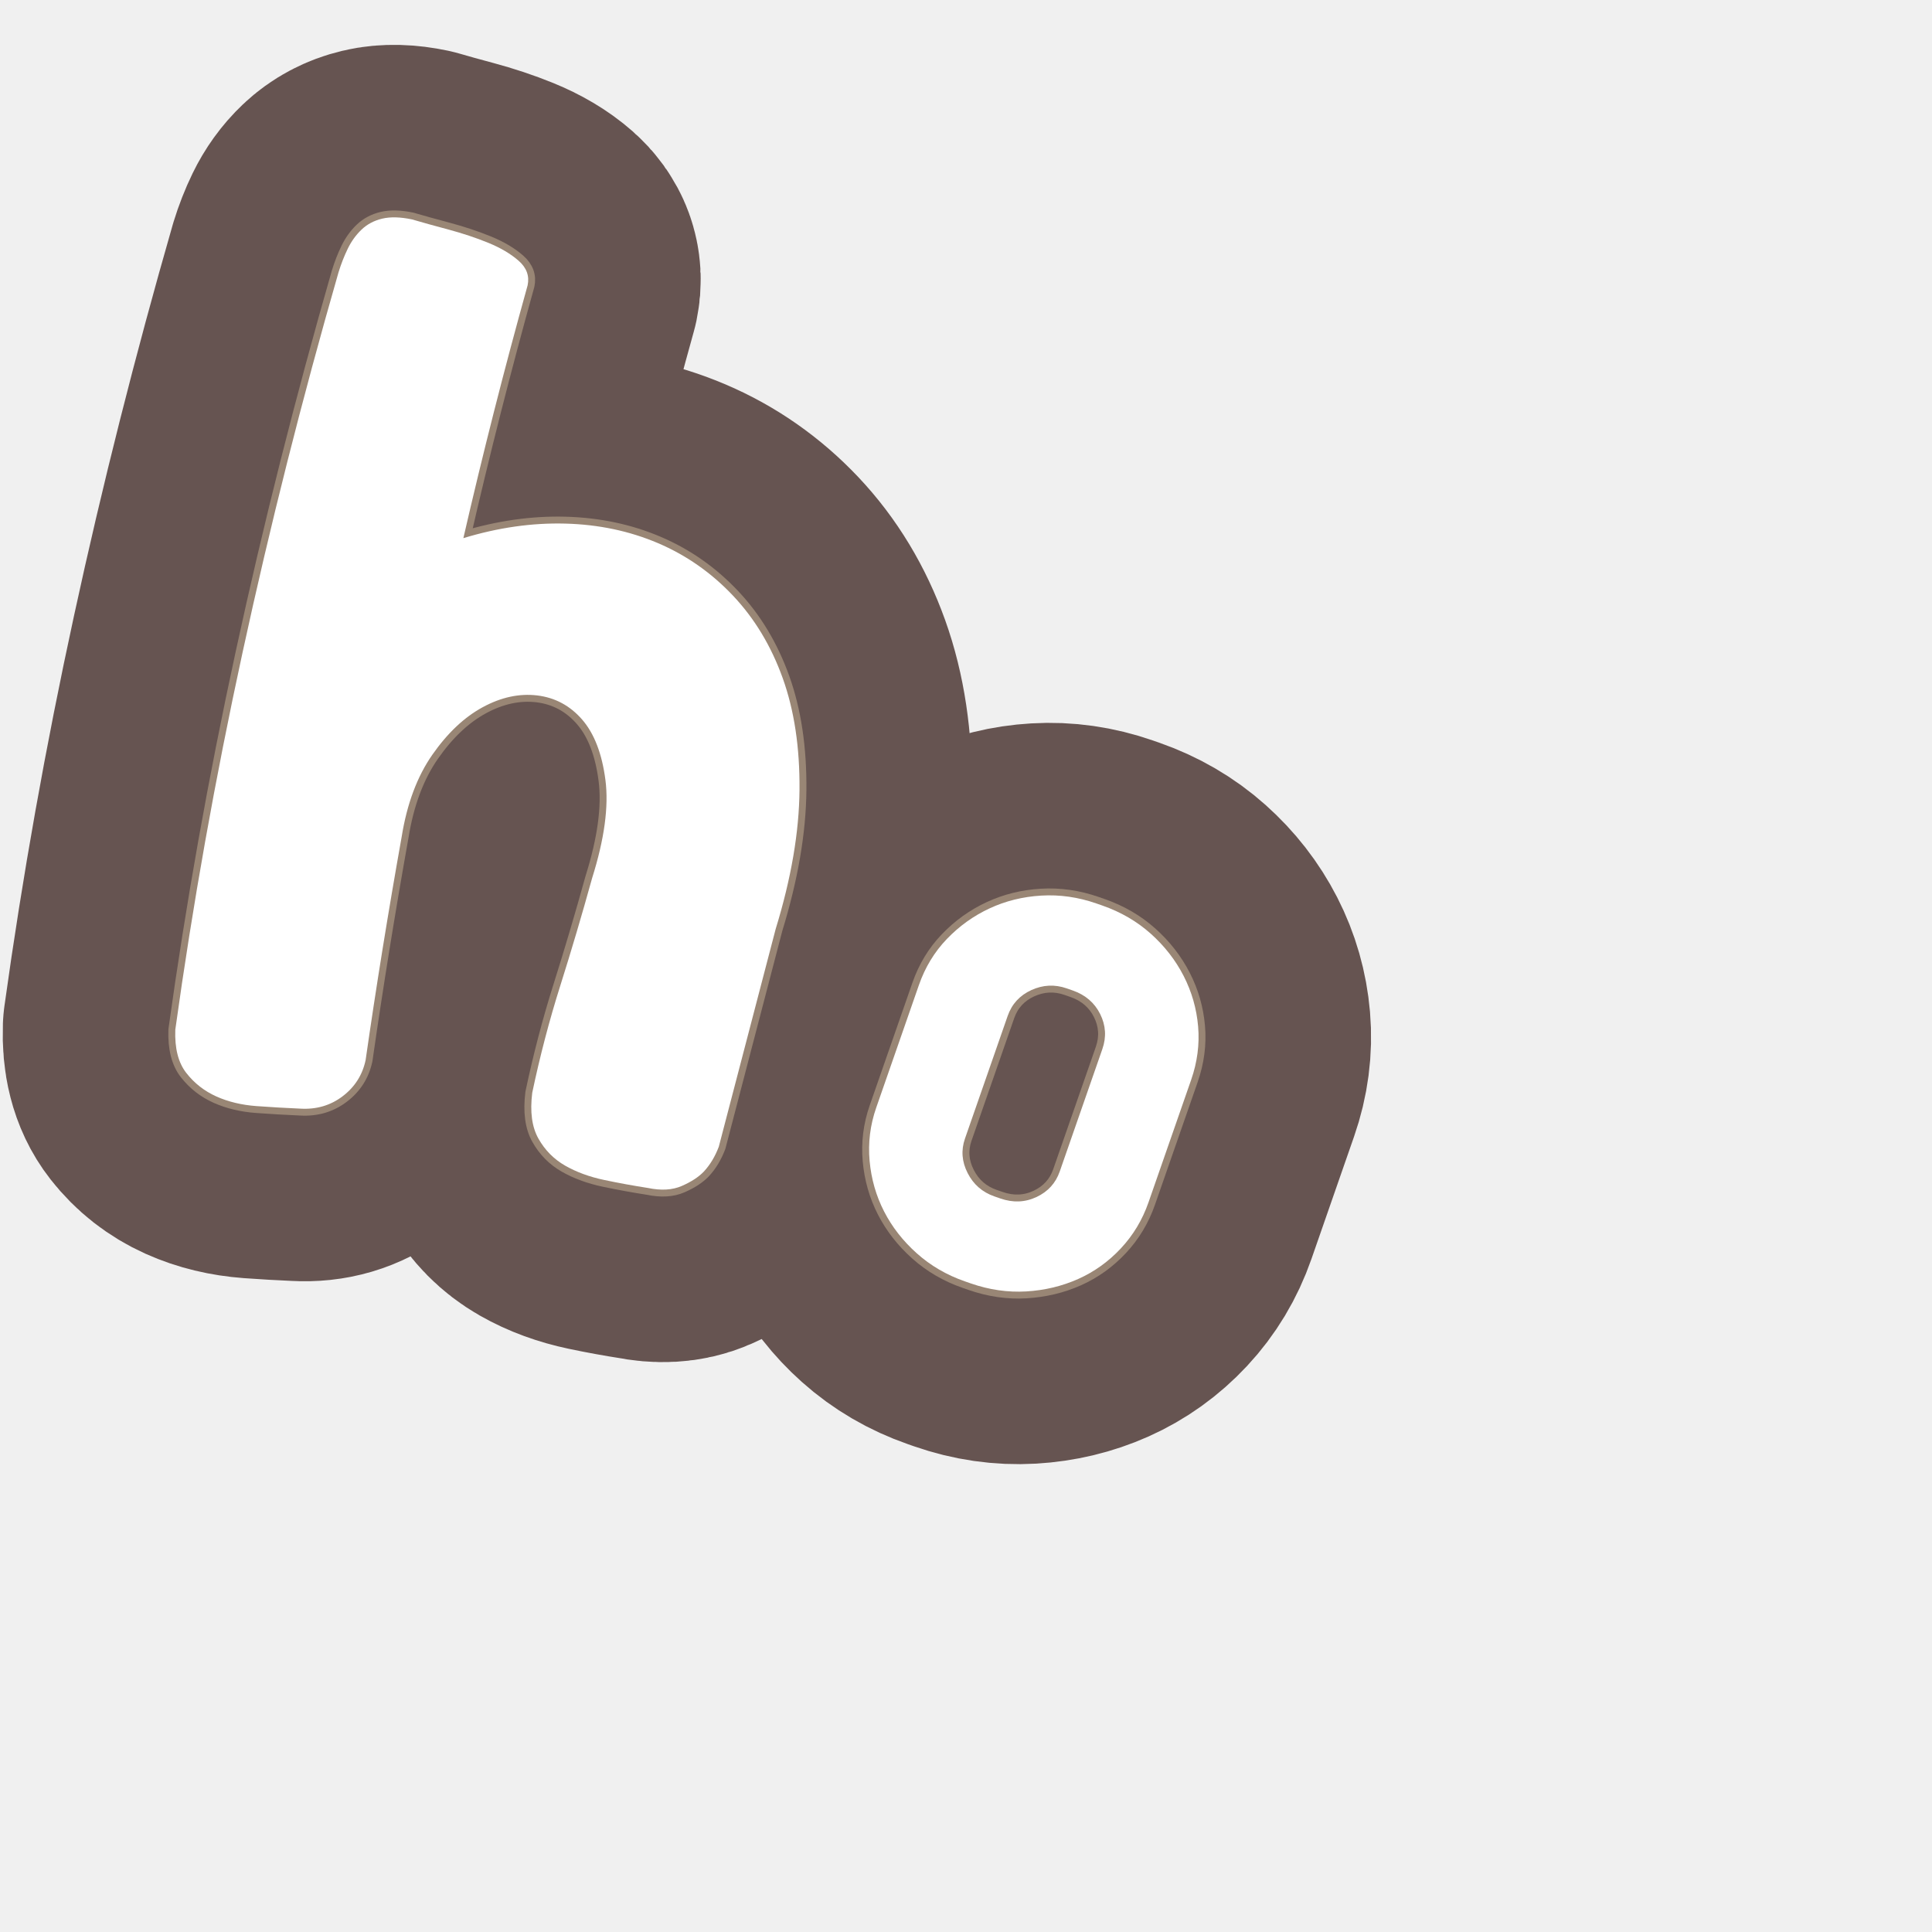
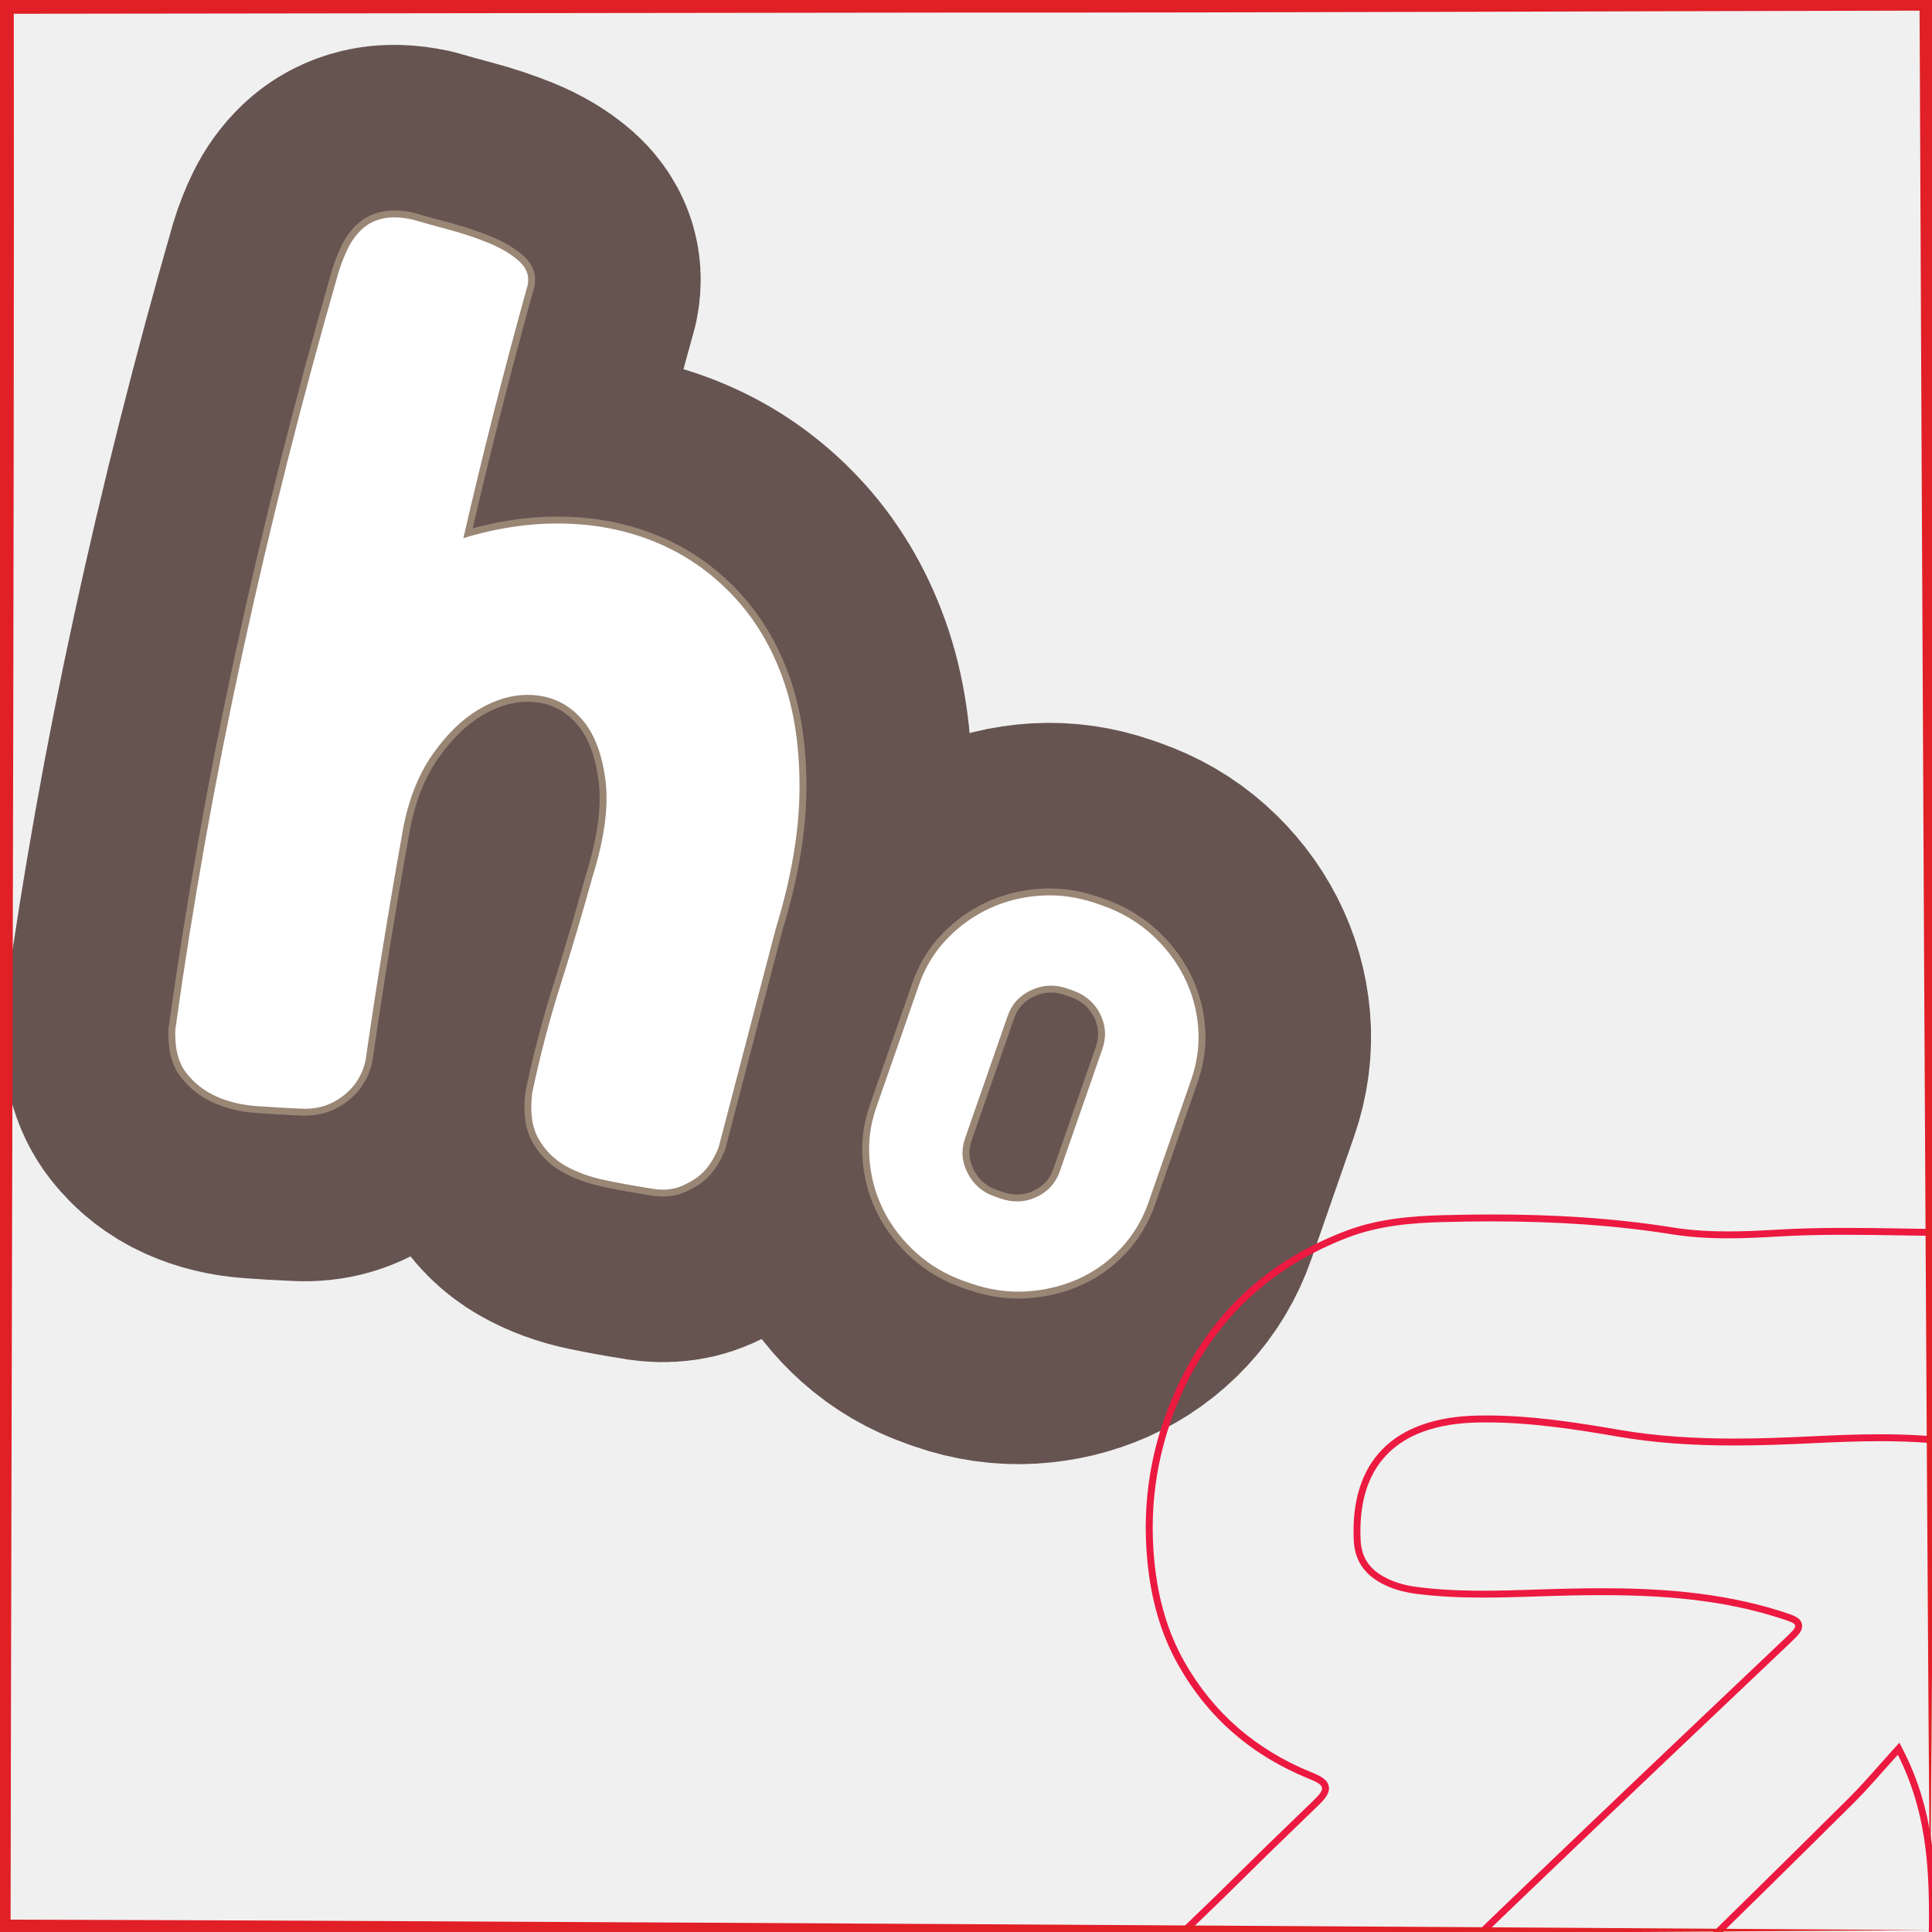
- <svg xmlns="http://www.w3.org/2000/svg" xmlns:xlink="http://www.w3.org/1999/xlink" id="Layer_1" viewBox="0 0 280 280">
+ <svg xmlns="http://www.w3.org/2000/svg" xmlns:xlink="http://www.w3.org/1999/xlink" viewBox="0 0 280 280">
  <defs>
    <style>
      .cls-1 {
        stroke: #665451;
        stroke-width: 50px;
      }

      .cls-1, .cls-2 {
        fill: none;
        stroke-linecap: round;
        stroke-linejoin: round;
      }

      .cls-3 {
        fill: #fff;
      }

+       .cls-4 {
+         fill: #e11f26;
+       }
+ 
+       .cls-5 {
+         fill: #ec1940;
+       }
+ 
      .cls-2 {
        stroke: #998675;
        stroke-width: 2px;
      }
    </style>
  </defs>
-   <g>
-     <path d="M67.153,77.992c5.044-1.533,9.974-2.237,14.787-2.108,4.813.129,9.277,1.069,13.396,2.822,4.116,1.752,7.743,4.287,10.882,7.604,3.136,3.317,5.543,7.308,7.218,11.969,1.674,4.664,2.485,10.059,2.434,16.185-.052,6.129-1.202,12.852-3.453,20.169l-8.242,31.554c-.538,1.423-1.261,2.628-2.177,3.614-.757.787-1.817,1.478-3.182,2.075-1.365.597-3.01.693-4.931.289-2.059-.318-4.164-.7-6.309-1.152-2.149-.453-4.039-1.147-5.672-2.08-1.634-.935-2.923-2.237-3.868-3.914-.948-1.675-1.246-3.893-.899-6.653,1.119-5.312,2.474-10.485,4.067-15.523,1.591-5.035,3.13-10.231,4.612-15.585,1.778-5.646,2.421-10.38,1.929-14.203-.495-3.823-1.62-6.744-3.376-8.769-1.759-2.022-3.933-3.188-6.522-3.499-2.592-.309-5.22.259-7.885,1.704-2.669,1.446-5.1,3.737-7.293,6.875-2.196,3.14-3.683,7.104-4.455,11.899-1.97,11.037-3.712,21.827-5.225,32.367-.453,2.149-1.559,3.895-3.316,5.234-1.761,1.342-3.804,1.943-6.136,1.806-2.106-.089-4.234-.214-6.385-.37-2.152-.16-4.091-.628-5.814-1.402-1.726-.779-3.171-1.907-4.332-3.392-1.165-1.485-1.699-3.573-1.601-6.271,2.518-18.121,5.768-36.353,9.753-54.699,3.98-18.344,8.617-36.7,13.902-55.065.374-1.219.822-2.364,1.344-3.436.519-1.069,1.186-1.992,2-2.767.811-.772,1.807-1.301,2.989-1.583,1.181-.282,2.62-.245,4.316.112,1.443.424,3.2.912,5.269,1.464,2.066.554,3.997,1.197,5.791,1.929,1.793.732,3.262,1.604,4.409,2.611,1.143,1.01,1.575,2.191,1.289,3.548-3.388,12.155-6.493,24.37-9.313,36.642Z" />
-     <a xlink:href="https://www.notion.so/congruence/hypothesis-f8e01f142f324c2b8a2aaf7e4944f125?pvs=4">
-       <path d="M139.817,185.696c-2.631-.916-4.947-2.268-6.949-4.055-2.003-1.788-3.583-3.814-4.742-6.074-1.159-2.262-1.858-4.702-2.096-7.322-.239-2.618.081-5.191.96-7.717l6.181-17.754c.897-2.577,2.248-4.806,4.053-6.686,1.804-1.878,3.867-3.356,6.188-4.436,2.322-1.08,4.822-1.698,7.503-1.856,2.68-.159,5.335.22,7.966,1.136l.868.302c2.683.935,5.025,2.296,7.027,4.084,2.001,1.788,3.591,3.83,4.768,6.127,1.177,2.298,1.875,4.737,2.097,7.321.221,2.584-.117,5.166-1.014,7.742l-6.181,17.755c-.879,2.525-2.213,4.745-3.999,6.659-1.787,1.914-3.851,3.394-6.189,4.438-2.34,1.042-4.85,1.645-7.529,1.803-2.679.156-5.36-.23-8.043-1.164l-.868-.303ZM154.596,143.243c-1.736-.604-3.446-.521-5.13.249s-2.828,2.024-3.432,3.759l-6.181,17.756c-.587,1.684-.459,3.351.383,4.999.841,1.65,2.13,2.776,3.866,3.381l.868.302c1.841.641,3.589.572,5.248-.207,1.656-.779,2.778-2.012,3.365-3.695l6.181-17.755c.604-1.735.497-3.424-.316-5.063-.816-1.641-2.144-2.781-3.984-3.423l-.868-.302Z" />
-     </a>
+   <g id="Layer_1">
+     <g>
+       <g>
+         <path d="M67.153,77.992c5.044-1.533,9.974-2.237,14.787-2.108,4.813.129,9.277,1.069,13.396,2.822,4.116,1.752,7.743,4.287,10.882,7.604,3.136,3.317,5.543,7.308,7.218,11.969,1.674,4.664,2.485,10.059,2.434,16.185-.052,6.129-1.202,12.852-3.453,20.169l-8.242,31.554c-.538,1.423-1.261,2.628-2.177,3.614-.757.787-1.817,1.478-3.182,2.075-1.365.597-3.01.693-4.931.289-2.059-.318-4.164-.7-6.309-1.152-2.149-.453-4.039-1.147-5.672-2.08-1.634-.935-2.923-2.237-3.868-3.914-.948-1.675-1.246-3.893-.899-6.653,1.119-5.312,2.474-10.485,4.067-15.523,1.591-5.035,3.13-10.231,4.612-15.585,1.778-5.646,2.421-10.38,1.929-14.203-.495-3.823-1.62-6.744-3.376-8.769-1.759-2.022-3.933-3.188-6.522-3.499-2.592-.309-5.22.259-7.885,1.704-2.669,1.446-5.1,3.737-7.293,6.875-2.196,3.14-3.683,7.104-4.455,11.899-1.97,11.037-3.712,21.827-5.225,32.367-.453,2.149-1.559,3.895-3.316,5.234-1.761,1.342-3.804,1.943-6.136,1.806-2.106-.089-4.234-.214-6.385-.37-2.152-.16-4.091-.628-5.814-1.402-1.726-.779-3.171-1.907-4.332-3.392-1.165-1.485-1.699-3.573-1.601-6.271,2.518-18.121,5.768-36.353,9.753-54.699,3.98-18.344,8.617-36.7,13.902-55.065.374-1.219.822-2.364,1.344-3.436.519-1.069,1.186-1.992,2-2.767.811-.772,1.807-1.301,2.989-1.583,1.181-.282,2.62-.245,4.316.112,1.443.424,3.2.912,5.269,1.464,2.066.554,3.997,1.197,5.791,1.929,1.793.732,3.262,1.604,4.409,2.611,1.143,1.01,1.575,2.191,1.289,3.548-3.388,12.155-6.493,24.37-9.313,36.642Z" />
+         <a xlink:href="https://www.notion.so/congruence/hypothesis-f8e01f142f324c2b8a2aaf7e4944f125?pvs=4">
+           <path d="M139.817,185.696c-2.631-.916-4.947-2.268-6.949-4.055-2.003-1.788-3.583-3.814-4.742-6.074-1.159-2.262-1.858-4.702-2.096-7.322-.239-2.618.081-5.191.96-7.717l6.181-17.754c.897-2.577,2.248-4.806,4.053-6.686,1.804-1.878,3.867-3.356,6.188-4.436,2.322-1.08,4.822-1.698,7.503-1.856,2.68-.159,5.335.22,7.966,1.136l.868.302c2.683.935,5.025,2.296,7.027,4.084,2.001,1.788,3.591,3.83,4.768,6.127,1.177,2.298,1.875,4.737,2.097,7.321.221,2.584-.117,5.166-1.014,7.742l-6.181,17.755c-.879,2.525-2.213,4.745-3.999,6.659-1.787,1.914-3.851,3.394-6.189,4.438-2.34,1.042-4.85,1.645-7.529,1.803-2.679.156-5.36-.23-8.043-1.164l-.868-.303ZM154.596,143.243c-1.736-.604-3.446-.521-5.13.249s-2.828,2.024-3.432,3.759l-6.181,17.756c-.587,1.684-.459,3.351.383,4.999.841,1.65,2.13,2.776,3.866,3.381l.868.302c1.841.641,3.589.572,5.248-.207,1.656-.779,2.778-2.012,3.365-3.695l6.181-17.755c.604-1.735.497-3.424-.316-5.063-.816-1.641-2.144-2.781-3.984-3.423l-.868-.302Z" />
+         </a>
+       </g>
+       <g>
+         <path class="cls-1" d="M67.153,77.992c5.044-1.533,9.974-2.237,14.787-2.108,4.813.129,9.277,1.069,13.396,2.822,4.116,1.752,7.743,4.287,10.882,7.604,3.136,3.317,5.543,7.308,7.218,11.969,1.674,4.664,2.485,10.059,2.434,16.185-.052,6.129-1.202,12.852-3.453,20.169l-8.242,31.554c-.538,1.423-1.261,2.628-2.177,3.614-.757.787-1.817,1.478-3.182,2.075-1.365.597-3.01.693-4.931.289-2.059-.318-4.164-.7-6.309-1.152-2.149-.453-4.039-1.147-5.672-2.08-1.634-.935-2.923-2.237-3.868-3.914-.948-1.675-1.246-3.893-.899-6.653,1.119-5.312,2.474-10.485,4.067-15.523,1.591-5.035,3.13-10.231,4.612-15.585,1.778-5.646,2.421-10.38,1.929-14.203-.495-3.823-1.62-6.744-3.376-8.769-1.759-2.022-3.933-3.188-6.522-3.499-2.592-.309-5.22.259-7.885,1.704-2.669,1.446-5.1,3.737-7.293,6.875-2.196,3.14-3.683,7.104-4.455,11.899-1.97,11.037-3.712,21.827-5.225,32.367-.453,2.149-1.559,3.895-3.316,5.234-1.761,1.342-3.804,1.943-6.136,1.806-2.106-.089-4.234-.214-6.385-.37-2.152-.16-4.091-.628-5.814-1.402-1.726-.779-3.171-1.907-4.332-3.392-1.165-1.485-1.699-3.573-1.601-6.271,2.518-18.121,5.768-36.353,9.753-54.699,3.98-18.344,8.617-36.7,13.902-55.065.374-1.219.822-2.364,1.344-3.436.519-1.069,1.186-1.992,2-2.767.811-.772,1.807-1.301,2.989-1.583,1.181-.282,2.62-.245,4.316.112,1.443.424,3.2.912,5.269,1.464,2.066.554,3.997,1.197,5.791,1.929,1.793.732,3.262,1.604,4.409,2.611,1.143,1.01,1.575,2.191,1.289,3.548-3.388,12.155-6.493,24.37-9.313,36.642Z" />
+         <a xlink:href="https://www.notion.so/congruence/hypothesis-f8e01f142f324c2b8a2aaf7e4944f125?pvs=4">
+           <path class="cls-1" d="M139.817,185.696c-2.631-.916-4.947-2.268-6.949-4.055-2.003-1.788-3.583-3.814-4.742-6.074-1.159-2.262-1.858-4.702-2.096-7.322-.239-2.618.081-5.191.96-7.717l6.181-17.754c.897-2.577,2.248-4.806,4.053-6.686,1.804-1.878,3.867-3.356,6.188-4.436,2.322-1.08,4.822-1.698,7.503-1.856,2.68-.159,5.335.22,7.966,1.136l.868.302c2.683.935,5.025,2.296,7.027,4.084,2.001,1.788,3.591,3.83,4.768,6.127,1.177,2.298,1.875,4.737,2.097,7.321.221,2.584-.117,5.166-1.014,7.742l-6.181,17.755c-.879,2.525-2.213,4.745-3.999,6.659-1.787,1.914-3.851,3.394-6.189,4.438-2.34,1.042-4.85,1.645-7.529,1.803-2.679.156-5.36-.23-8.043-1.164l-.868-.303ZM154.596,143.243c-1.736-.604-3.446-.521-5.13.249s-2.828,2.024-3.432,3.759l-6.181,17.756c-.587,1.684-.459,3.351.383,4.999.841,1.65,2.13,2.776,3.866,3.381l.868.302c1.841.641,3.589.572,5.248-.207,1.656-.779,2.778-2.012,3.365-3.695l6.181-17.755c.604-1.735.497-3.424-.316-5.063-.816-1.641-2.144-2.781-3.984-3.423l-.868-.302Z" />
+         </a>
+       </g>
+       <g>
+         <path class="cls-2" d="M67.153,77.992c5.044-1.533,9.974-2.237,14.787-2.108,4.813.129,9.277,1.069,13.396,2.822,4.116,1.752,7.743,4.287,10.882,7.604,3.136,3.317,5.543,7.308,7.218,11.969,1.674,4.664,2.485,10.059,2.434,16.185-.052,6.129-1.202,12.852-3.453,20.169l-8.242,31.554c-.538,1.423-1.261,2.628-2.177,3.614-.757.787-1.817,1.478-3.182,2.075-1.365.597-3.01.693-4.931.289-2.059-.318-4.164-.7-6.309-1.152-2.149-.453-4.039-1.147-5.672-2.08-1.634-.935-2.923-2.237-3.868-3.914-.948-1.675-1.246-3.893-.899-6.653,1.119-5.312,2.474-10.485,4.067-15.523,1.591-5.035,3.13-10.231,4.612-15.585,1.778-5.646,2.421-10.38,1.929-14.203-.495-3.823-1.62-6.744-3.376-8.769-1.759-2.022-3.933-3.188-6.522-3.499-2.592-.309-5.22.259-7.885,1.704-2.669,1.446-5.1,3.737-7.293,6.875-2.196,3.14-3.683,7.104-4.455,11.899-1.97,11.037-3.712,21.827-5.225,32.367-.453,2.149-1.559,3.895-3.316,5.234-1.761,1.342-3.804,1.943-6.136,1.806-2.106-.089-4.234-.214-6.385-.37-2.152-.16-4.091-.628-5.814-1.402-1.726-.779-3.171-1.907-4.332-3.392-1.165-1.485-1.699-3.573-1.601-6.271,2.518-18.121,5.768-36.353,9.753-54.699,3.98-18.344,8.617-36.7,13.902-55.065.374-1.219.822-2.364,1.344-3.436.519-1.069,1.186-1.992,2-2.767.811-.772,1.807-1.301,2.989-1.583,1.181-.282,2.62-.245,4.316.112,1.443.424,3.2.912,5.269,1.464,2.066.554,3.997,1.197,5.791,1.929,1.793.732,3.262,1.604,4.409,2.611,1.143,1.01,1.575,2.191,1.289,3.548-3.388,12.155-6.493,24.37-9.313,36.642Z" />
+         <a xlink:href="https://www.notion.so/congruence/hypothesis-f8e01f142f324c2b8a2aaf7e4944f125?pvs=4">
+           <path class="cls-2" d="M139.817,185.696c-2.631-.916-4.947-2.268-6.949-4.055-2.003-1.788-3.583-3.814-4.742-6.074-1.159-2.262-1.858-4.702-2.096-7.322-.239-2.618.081-5.191.96-7.717l6.181-17.754c.897-2.577,2.248-4.806,4.053-6.686,1.804-1.878,3.867-3.356,6.188-4.436,2.322-1.08,4.822-1.698,7.503-1.856,2.68-.159,5.335.22,7.966,1.136l.868.302c2.683.935,5.025,2.296,7.027,4.084,2.001,1.788,3.591,3.83,4.768,6.127,1.177,2.298,1.875,4.737,2.097,7.321.221,2.584-.117,5.166-1.014,7.742l-6.181,17.755c-.879,2.525-2.213,4.745-3.999,6.659-1.787,1.914-3.851,3.394-6.189,4.438-2.34,1.042-4.85,1.645-7.529,1.803-2.679.156-5.36-.23-8.043-1.164l-.868-.303ZM154.596,143.243c-1.736-.604-3.446-.521-5.13.249s-2.828,2.024-3.432,3.759l-6.181,17.756c-.587,1.684-.459,3.351.383,4.999.841,1.65,2.13,2.776,3.866,3.381l.868.302c1.841.641,3.589.572,5.248-.207,1.656-.779,2.778-2.012,3.365-3.695l6.181-17.755c.604-1.735.497-3.424-.316-5.063-.816-1.641-2.144-2.781-3.984-3.423l-.868-.302Z" />
+         </a>
+       </g>
+       <g>
+         <path class="cls-3" d="M67.153,77.992c5.044-1.533,9.974-2.237,14.787-2.108,4.813.129,9.277,1.069,13.396,2.822,4.116,1.752,7.743,4.287,10.882,7.604,3.136,3.317,5.543,7.308,7.218,11.969,1.674,4.664,2.485,10.059,2.434,16.185-.052,6.129-1.202,12.852-3.453,20.169l-8.242,31.554c-.538,1.423-1.261,2.628-2.177,3.614-.757.787-1.817,1.478-3.182,2.075-1.365.597-3.01.693-4.931.289-2.059-.318-4.164-.7-6.309-1.152-2.149-.453-4.039-1.147-5.672-2.08-1.634-.935-2.923-2.237-3.868-3.914-.948-1.675-1.246-3.893-.899-6.653,1.119-5.312,2.474-10.485,4.067-15.523,1.591-5.035,3.13-10.231,4.612-15.585,1.778-5.646,2.421-10.38,1.929-14.203-.495-3.823-1.62-6.744-3.376-8.769-1.759-2.022-3.933-3.188-6.522-3.499-2.592-.309-5.22.259-7.885,1.704-2.669,1.446-5.1,3.737-7.293,6.875-2.196,3.14-3.683,7.104-4.455,11.899-1.97,11.037-3.712,21.827-5.225,32.367-.453,2.149-1.559,3.895-3.316,5.234-1.761,1.342-3.804,1.943-6.136,1.806-2.106-.089-4.234-.214-6.385-.37-2.152-.16-4.091-.628-5.814-1.402-1.726-.779-3.171-1.907-4.332-3.392-1.165-1.485-1.699-3.573-1.601-6.271,2.518-18.121,5.768-36.353,9.753-54.699,3.98-18.344,8.617-36.7,13.902-55.065.374-1.219.822-2.364,1.344-3.436.519-1.069,1.186-1.992,2-2.767.811-.772,1.807-1.301,2.989-1.583,1.181-.282,2.62-.245,4.316.112,1.443.424,3.2.912,5.269,1.464,2.066.554,3.997,1.197,5.791,1.929,1.793.732,3.262,1.604,4.409,2.611,1.143,1.01,1.575,2.191,1.289,3.548-3.388,12.155-6.493,24.37-9.313,36.642Z" />
+         <a xlink:href="https://www.notion.so/congruence/hypothesis-f8e01f142f324c2b8a2aaf7e4944f125?pvs=4">
+           <path class="cls-3" d="M139.817,185.696c-2.631-.916-4.947-2.268-6.949-4.055-2.003-1.788-3.583-3.814-4.742-6.074-1.159-2.262-1.858-4.702-2.096-7.322-.239-2.618.081-5.191.96-7.717l6.181-17.754c.897-2.577,2.248-4.806,4.053-6.686,1.804-1.878,3.867-3.356,6.188-4.436,2.322-1.08,4.822-1.698,7.503-1.856,2.68-.159,5.335.22,7.966,1.136l.868.302c2.683.935,5.025,2.296,7.027,4.084,2.001,1.788,3.591,3.83,4.768,6.127,1.177,2.298,1.875,4.737,2.097,7.321.221,2.584-.117,5.166-1.014,7.742l-6.181,17.755c-.879,2.525-2.213,4.745-3.999,6.659-1.787,1.914-3.851,3.394-6.189,4.438-2.34,1.042-4.85,1.645-7.529,1.803-2.679.156-5.36-.23-8.043-1.164l-.868-.303ZM154.596,143.243c-1.736-.604-3.446-.521-5.13.249s-2.828,2.024-3.432,3.759l-6.181,17.756c-.587,1.684-.459,3.351.383,4.999.841,1.65,2.13,2.776,3.866,3.381l.868.302c1.841.641,3.589.572,5.248-.207,1.656-.779,2.778-2.012,3.365-3.695l6.181-17.755c.604-1.735.497-3.424-.316-5.063-.816-1.641-2.144-2.781-3.984-3.423l-.868-.302Z" />
+         </a>
+       </g>
+     </g>
  </g>
-   <g>
-     <path class="cls-1" d="M67.153,77.992c5.044-1.533,9.974-2.237,14.787-2.108,4.813.129,9.277,1.069,13.396,2.822,4.116,1.752,7.743,4.287,10.882,7.604,3.136,3.317,5.543,7.308,7.218,11.969,1.674,4.664,2.485,10.059,2.434,16.185-.052,6.129-1.202,12.852-3.453,20.169l-8.242,31.554c-.538,1.423-1.261,2.628-2.177,3.614-.757.787-1.817,1.478-3.182,2.075-1.365.597-3.01.693-4.931.289-2.059-.318-4.164-.7-6.309-1.152-2.149-.453-4.039-1.147-5.672-2.08-1.634-.935-2.923-2.237-3.868-3.914-.948-1.675-1.246-3.893-.899-6.653,1.119-5.312,2.474-10.485,4.067-15.523,1.591-5.035,3.13-10.231,4.612-15.585,1.778-5.646,2.421-10.38,1.929-14.203-.495-3.823-1.62-6.744-3.376-8.769-1.759-2.022-3.933-3.188-6.522-3.499-2.592-.309-5.22.259-7.885,1.704-2.669,1.446-5.1,3.737-7.293,6.875-2.196,3.14-3.683,7.104-4.455,11.899-1.97,11.037-3.712,21.827-5.225,32.367-.453,2.149-1.559,3.895-3.316,5.234-1.761,1.342-3.804,1.943-6.136,1.806-2.106-.089-4.234-.214-6.385-.37-2.152-.16-4.091-.628-5.814-1.402-1.726-.779-3.171-1.907-4.332-3.392-1.165-1.485-1.699-3.573-1.601-6.271,2.518-18.121,5.768-36.353,9.753-54.699,3.98-18.344,8.617-36.7,13.902-55.065.374-1.219.822-2.364,1.344-3.436.519-1.069,1.186-1.992,2-2.767.811-.772,1.807-1.301,2.989-1.583,1.181-.282,2.62-.245,4.316.112,1.443.424,3.2.912,5.269,1.464,2.066.554,3.997,1.197,5.791,1.929,1.793.732,3.262,1.604,4.409,2.611,1.143,1.01,1.575,2.191,1.289,3.548-3.388,12.155-6.493,24.37-9.313,36.642Z" />
-     <a xlink:href="https://www.notion.so/congruence/hypothesis-f8e01f142f324c2b8a2aaf7e4944f125?pvs=4">
-       <path class="cls-1" d="M139.817,185.696c-2.631-.916-4.947-2.268-6.949-4.055-2.003-1.788-3.583-3.814-4.742-6.074-1.159-2.262-1.858-4.702-2.096-7.322-.239-2.618.081-5.191.96-7.717l6.181-17.754c.897-2.577,2.248-4.806,4.053-6.686,1.804-1.878,3.867-3.356,6.188-4.436,2.322-1.08,4.822-1.698,7.503-1.856,2.68-.159,5.335.22,7.966,1.136l.868.302c2.683.935,5.025,2.296,7.027,4.084,2.001,1.788,3.591,3.83,4.768,6.127,1.177,2.298,1.875,4.737,2.097,7.321.221,2.584-.117,5.166-1.014,7.742l-6.181,17.755c-.879,2.525-2.213,4.745-3.999,6.659-1.787,1.914-3.851,3.394-6.189,4.438-2.34,1.042-4.85,1.645-7.529,1.803-2.679.156-5.36-.23-8.043-1.164l-.868-.303ZM154.596,143.243c-1.736-.604-3.446-.521-5.13.249s-2.828,2.024-3.432,3.759l-6.181,17.756c-.587,1.684-.459,3.351.383,4.999.841,1.65,2.13,2.776,3.866,3.381l.868.302c1.841.641,3.589.572,5.248-.207,1.656-.779,2.778-2.012,3.365-3.695l6.181-17.755c.604-1.735.497-3.424-.316-5.063-.816-1.641-2.144-2.781-3.984-3.423l-.868-.302Z" />
-     </a>
-   </g>
-   <g>
-     <path class="cls-2" d="M67.153,77.992c5.044-1.533,9.974-2.237,14.787-2.108,4.813.129,9.277,1.069,13.396,2.822,4.116,1.752,7.743,4.287,10.882,7.604,3.136,3.317,5.543,7.308,7.218,11.969,1.674,4.664,2.485,10.059,2.434,16.185-.052,6.129-1.202,12.852-3.453,20.169l-8.242,31.554c-.538,1.423-1.261,2.628-2.177,3.614-.757.787-1.817,1.478-3.182,2.075-1.365.597-3.01.693-4.931.289-2.059-.318-4.164-.7-6.309-1.152-2.149-.453-4.039-1.147-5.672-2.08-1.634-.935-2.923-2.237-3.868-3.914-.948-1.675-1.246-3.893-.899-6.653,1.119-5.312,2.474-10.485,4.067-15.523,1.591-5.035,3.13-10.231,4.612-15.585,1.778-5.646,2.421-10.38,1.929-14.203-.495-3.823-1.62-6.744-3.376-8.769-1.759-2.022-3.933-3.188-6.522-3.499-2.592-.309-5.22.259-7.885,1.704-2.669,1.446-5.1,3.737-7.293,6.875-2.196,3.14-3.683,7.104-4.455,11.899-1.97,11.037-3.712,21.827-5.225,32.367-.453,2.149-1.559,3.895-3.316,5.234-1.761,1.342-3.804,1.943-6.136,1.806-2.106-.089-4.234-.214-6.385-.37-2.152-.16-4.091-.628-5.814-1.402-1.726-.779-3.171-1.907-4.332-3.392-1.165-1.485-1.699-3.573-1.601-6.271,2.518-18.121,5.768-36.353,9.753-54.699,3.98-18.344,8.617-36.7,13.902-55.065.374-1.219.822-2.364,1.344-3.436.519-1.069,1.186-1.992,2-2.767.811-.772,1.807-1.301,2.989-1.583,1.181-.282,2.62-.245,4.316.112,1.443.424,3.2.912,5.269,1.464,2.066.554,3.997,1.197,5.791,1.929,1.793.732,3.262,1.604,4.409,2.611,1.143,1.01,1.575,2.191,1.289,3.548-3.388,12.155-6.493,24.37-9.313,36.642Z" />
-     <a xlink:href="https://www.notion.so/congruence/hypothesis-f8e01f142f324c2b8a2aaf7e4944f125?pvs=4">
-       <path class="cls-2" d="M139.817,185.696c-2.631-.916-4.947-2.268-6.949-4.055-2.003-1.788-3.583-3.814-4.742-6.074-1.159-2.262-1.858-4.702-2.096-7.322-.239-2.618.081-5.191.96-7.717l6.181-17.754c.897-2.577,2.248-4.806,4.053-6.686,1.804-1.878,3.867-3.356,6.188-4.436,2.322-1.08,4.822-1.698,7.503-1.856,2.68-.159,5.335.22,7.966,1.136l.868.302c2.683.935,5.025,2.296,7.027,4.084,2.001,1.788,3.591,3.83,4.768,6.127,1.177,2.298,1.875,4.737,2.097,7.321.221,2.584-.117,5.166-1.014,7.742l-6.181,17.755c-.879,2.525-2.213,4.745-3.999,6.659-1.787,1.914-3.851,3.394-6.189,4.438-2.34,1.042-4.85,1.645-7.529,1.803-2.679.156-5.36-.23-8.043-1.164l-.868-.303ZM154.596,143.243c-1.736-.604-3.446-.521-5.13.249s-2.828,2.024-3.432,3.759l-6.181,17.756c-.587,1.684-.459,3.351.383,4.999.841,1.65,2.13,2.776,3.866,3.381l.868.302c1.841.641,3.589.572,5.248-.207,1.656-.779,2.778-2.012,3.365-3.695l6.181-17.755c.604-1.735.497-3.424-.316-5.063-.816-1.641-2.144-2.781-3.984-3.423l-.868-.302Z" />
-     </a>
-   </g>
-   <g>
-     <path class="cls-3" d="M67.153,77.992c5.044-1.533,9.974-2.237,14.787-2.108,4.813.129,9.277,1.069,13.396,2.822,4.116,1.752,7.743,4.287,10.882,7.604,3.136,3.317,5.543,7.308,7.218,11.969,1.674,4.664,2.485,10.059,2.434,16.185-.052,6.129-1.202,12.852-3.453,20.169l-8.242,31.554c-.538,1.423-1.261,2.628-2.177,3.614-.757.787-1.817,1.478-3.182,2.075-1.365.597-3.01.693-4.931.289-2.059-.318-4.164-.7-6.309-1.152-2.149-.453-4.039-1.147-5.672-2.08-1.634-.935-2.923-2.237-3.868-3.914-.948-1.675-1.246-3.893-.899-6.653,1.119-5.312,2.474-10.485,4.067-15.523,1.591-5.035,3.13-10.231,4.612-15.585,1.778-5.646,2.421-10.38,1.929-14.203-.495-3.823-1.62-6.744-3.376-8.769-1.759-2.022-3.933-3.188-6.522-3.499-2.592-.309-5.22.259-7.885,1.704-2.669,1.446-5.1,3.737-7.293,6.875-2.196,3.14-3.683,7.104-4.455,11.899-1.97,11.037-3.712,21.827-5.225,32.367-.453,2.149-1.559,3.895-3.316,5.234-1.761,1.342-3.804,1.943-6.136,1.806-2.106-.089-4.234-.214-6.385-.37-2.152-.16-4.091-.628-5.814-1.402-1.726-.779-3.171-1.907-4.332-3.392-1.165-1.485-1.699-3.573-1.601-6.271,2.518-18.121,5.768-36.353,9.753-54.699,3.98-18.344,8.617-36.7,13.902-55.065.374-1.219.822-2.364,1.344-3.436.519-1.069,1.186-1.992,2-2.767.811-.772,1.807-1.301,2.989-1.583,1.181-.282,2.62-.245,4.316.112,1.443.424,3.2.912,5.269,1.464,2.066.554,3.997,1.197,5.791,1.929,1.793.732,3.262,1.604,4.409,2.611,1.143,1.01,1.575,2.191,1.289,3.548-3.388,12.155-6.493,24.37-9.313,36.642Z" />
-     <a xlink:href="https://www.notion.so/congruence/hypothesis-f8e01f142f324c2b8a2aaf7e4944f125?pvs=4">
-       <path class="cls-3" d="M139.817,185.696c-2.631-.916-4.947-2.268-6.949-4.055-2.003-1.788-3.583-3.814-4.742-6.074-1.159-2.262-1.858-4.702-2.096-7.322-.239-2.618.081-5.191.96-7.717l6.181-17.754c.897-2.577,2.248-4.806,4.053-6.686,1.804-1.878,3.867-3.356,6.188-4.436,2.322-1.08,4.822-1.698,7.503-1.856,2.68-.159,5.335.22,7.966,1.136l.868.302c2.683.935,5.025,2.296,7.027,4.084,2.001,1.788,3.591,3.83,4.768,6.127,1.177,2.298,1.875,4.737,2.097,7.321.221,2.584-.117,5.166-1.014,7.742l-6.181,17.755c-.879,2.525-2.213,4.745-3.999,6.659-1.787,1.914-3.851,3.394-6.189,4.438-2.34,1.042-4.85,1.645-7.529,1.803-2.679.156-5.36-.23-8.043-1.164l-.868-.303ZM154.596,143.243c-1.736-.604-3.446-.521-5.13.249s-2.828,2.024-3.432,3.759l-6.181,17.756c-.587,1.684-.459,3.351.383,4.999.841,1.65,2.13,2.776,3.866,3.381l.868.302c1.841.641,3.589.572,5.248-.207,1.656-.779,2.778-2.012,3.365-3.695l6.181-17.755c.604-1.735.497-3.424-.316-5.063-.816-1.641-2.144-2.781-3.984-3.423l-.868-.302Z" />
-     </a>
+   <g id="Arrows">
+     <g>
+       <g>
+         <path class="cls-5" d="M216.239,177.011c9.647,0,18.183.614,26.094,1.877,2.438.389,5.081.578,8.081.578,2.585,0,5.179-.138,7.408-.268,2.849-.166,5.877-.243,9.53-.243,2.791,0,5.633.046,8.383.09,1.278.021,2.556.041,3.833.058,8.608.11,16.209,1.579,23.239,4.49,13.068,5.412,21.742,15.215,25.778,29.136,2.879,9.929,3.71,20.678,2.614,33.83-.038.455-.04.899-.042,1.328-.002.451-.004.878-.046,1.287-.898,8.716.102,17.42,1.069,25.837.195,1.702.391,3.404.572,5.106.128,1.206.169,2.456.209,3.666.057,1.741.116,3.541.429,5.329v13.23c-.348,1.521-.423,3.053-.496,4.535-.027.548-.053,1.095-.094,1.638-.482,6.445-3.045,12.4-8.064,18.74-8.245,10.415-19.431,15.664-34.197,16.048-.44.011-.879.017-1.316.017-7.625,0-14.221-1.726-20.163-5.278-6.482-3.874-11.447-9.3-14.761-16.133-.796-1.642-1.235-2.546-2.297-2.546-.769-0-1.34.545-2.376,1.535l-.076.072c-1.822,1.738-3.647,3.473-5.473,5.208-7.719,7.336-15.7,14.923-23.293,22.66-1.187,1.209-2.346,2.473-3.468,3.696-1.528,1.665-3.108,3.387-4.756,4.969-4.76,4.567-9.583,7.764-14.745,9.774-3.338,1.3-6.82,1.434-10.506,1.576l-.186.008-3.378-0-3.421.001c-.441.02-.879.03-1.312.03-7.576,0-14.702-3.022-21.785-9.239-4.393-3.856-7.837-7.763-10.529-11.945-3.432-5.331-5.025-11.151-4.871-17.817l-.001-6.085c-.433-8.913,2.935-17.052,10.011-24.192,4.933-4.978,10.114-9.887,15.124-14.634,4.51-4.273,9.173-8.692,13.654-13.159,2.378-2.37,4.843-4.751,7.228-7.053,1.079-1.042,2.158-2.084,3.233-3.129.902-.877,1.696-1.747,1.498-2.757-.199-1.014-1.236-1.509-2.469-2.008-8.083-3.269-14.295-8.671-18.463-16.057-2.381-4.218-3.805-9.003-4.353-14.629-.824-8.454.548-16.68,4.08-24.449,4.828-10.621,12.893-18.154,23.972-22.388,4.608-1.761,9.335-2.117,13.758-2.239,2.466-.068,4.869-.103,7.143-.103M216.239,176.011c-2.389,0-4.78.037-7.171.103-4.748.131-9.499.551-14.088,2.304-11.328,4.329-19.531,11.921-24.525,22.909-3.598,7.917-5.016,16.224-4.165,24.96.521,5.346,1.851,10.369,4.478,15.023,4.361,7.727,10.741,13.168,18.959,16.492,2.319.938,2.427,1.393.649,3.121-3.493,3.394-7.028,6.76-10.47,10.191-9.45,9.421-19.397,18.326-28.782,27.797-6.724,6.785-10.781,15.015-10.299,24.945v6.036c-.154,6.622,1.398,12.716,5.03,18.358,2.974,4.62,6.646,8.588,10.71,12.155,6.436,5.648,13.703,9.487,22.444,9.487.448,0,.901-.01,1.357-.031,1.125,0,2.251-0,3.377-0s2.252 0,3.38 0c3.746-.145,7.488-.264,11.053-1.652,5.751-2.239,10.653-5.742,15.075-9.984,2.885-2.768,5.452-5.838,8.246-8.686,9.345-9.523,19.09-18.636,28.742-27.845.903-.862,1.383-1.33,1.762-1.33.437 0.0.739.624,1.4,1.988,3.405,7.022,8.453,12.55,15.145,16.55,6.39,3.819,13.334,5.42,20.676,5.42.445,0,.893-.006,1.342-.018,14.06-.365,26.059-5.188,34.956-16.427,4.467-5.642,7.723-11.876,8.278-19.286.152-2.038.113-4.118.592-6.133v-13.433c-.536-2.981-.326-6.015-.643-9.012-1.083-10.216-2.705-20.403-1.64-30.735.09-.871.016-1.757.089-2.635.962-11.541.586-23.032-2.65-34.191-4.056-13.987-12.747-24.145-26.356-29.781-7.547-3.125-15.481-4.462-23.609-4.566-4.074-.052-8.153-.148-12.228-.148-3.2,0-6.398.059-9.588.245-2.46.143-4.908.266-7.35.266-2.647,0-5.286-.145-7.923-.566-8.71-1.391-17.473-1.89-26.251-1.89h0Z" />
+         <path class="cls-5" d="M215.419,206.144c6.576,0,13.256,1.059,19.001,2.052,5.114.884,10.49,1.295,16.917,1.295,4.036,0,8.004-.168,11.01-.314,3.234-.157,6.681-.311,10.153-.311,4.914,0,8.987.308,12.818.97,10.221,1.765,14.564,6.505,15.491,16.903.748,8.391.77,17.276.067,26.41-.737,9.569.677,19.036,2.045,28.191.161,1.079.322,2.157.48,3.237.87,5.945,1.502,12.299.252,18.489-1.189,5.888-7.102,10.501-13.462,10.501-1.778,0-3.472-.36-5.034-1.071-3.462-1.576-4.482-4.691-4.95-8.884-.6-5.382-.294-10.883.002-16.203.169-3.042.344-6.187.351-9.296.016-7.272-.327-15.742-4.623-24.252l-.654-1.296-.978,1.073c-.678.745-1.347,1.499-2.016,2.253-1.415,1.596-2.879,3.246-4.404,4.76-9.106,9.042-17.379,17.179-25.292,24.877-8.338,8.111-16.837,16.338-25.056,24.294-5.709,5.526-11.418,11.053-17.12,16.586-1.47,1.426-2.818,2.985-4.122,4.492-1.765,2.041-3.591,4.151-5.693,5.886-2.562,2.114-4.752,3.099-6.89,3.099-2.087,0-4.21-.934-6.68-2.938-.696-.565-1.429-1.177-2.071-1.829-5.559-5.64-5.598-10.61-.125-16.112,1.768-1.778,3.729-3.452,5.626-5.07,1.931-1.648,3.928-3.352,5.756-5.192,14.892-14.983,29.862-29.349,45.166-43.972,6.083-5.812,12.291-11.7,18.294-17.395,3.229-3.063,6.458-6.126,9.684-9.192,1.284-1.22,1.991-1.893,1.778-2.828-.215-.941-1.166-1.246-2.892-1.799-9.334-2.992-18.853-3.375-26.103-3.375-1.34,0-2.754.015-4.322.045-1.685.032-3.395.088-5.049.141-2.569.083-5.225.17-7.828.17-3.746,0-6.832-.178-9.711-.56-1.794-.238-3.316-.712-4.652-1.448-2.2-1.212-3.277-2.904-3.392-5.324-.249-5.26.984-9.381,3.664-12.251,2.857-3.059,7.324-4.673,13.277-4.797.428-.009.856-.013,1.283-.013M215.419,205.144c-.434,0-.869.004-1.304.013-12.202.255-18.46,6.661-17.919,18.095.134,2.833,1.488,4.819,3.908,6.152,1.558.859,3.253,1.331,5.003,1.563,3.278.435,6.559.568,9.843.568,4.297,0,8.598-.229,12.896-.311,1.435-.027,2.87-.044,4.302-.044,8.72,0,17.374.628,25.798,3.328,2.84.91,2.839.946.73,2.95-9.326,8.864-18.677,17.701-27.979,26.589-15.199,14.522-30.364,29.078-45.185,43.99-3.596,3.618-7.785,6.645-11.382,10.262-5.928,5.961-5.775,11.537.122,17.52.671.681,1.41,1.3,2.153,1.903,2.601,2.111,4.957,3.162,7.31,3.162,2.422,0,4.842-1.113,7.526-3.328,3.726-3.075,6.437-7.096,9.875-10.431,14.052-13.634,28.143-27.228,42.177-40.881,8.479-8.248,16.906-16.549,25.299-24.884,2.258-2.242,4.309-4.694,6.455-7.049,4.04,8,4.534,15.878,4.516,23.799-.019,8.537-1.301,17.06-.348,25.612.448,4.02,1.432,7.818,5.529,9.683,1.743.794,3.597,1.161,5.448,1.161,6.572,0,13.096-4.637,14.442-11.303,1.267-6.275.673-12.569-.243-18.832-1.514-10.348-3.332-20.648-2.518-31.206.682-8.846.722-17.713-.068-26.576-.966-10.836-5.556-15.941-16.317-17.8-4.314-.745-8.648-.984-12.988-.984-3.399,0-6.803.147-10.202.312-3.661.178-7.313.313-10.961.313-5.59,0-11.17-.317-16.747-1.281-6.333-1.094-12.72-2.067-19.171-2.067h0Z" />
+       </g>
+       <path class="cls-4" d="M279.731,279.731c-69.716.441-210.016,1.331-279.731,1.531 0.0 0-1.527.007-1.527.007l-.004-1.538c-.064-34.905-.304-104.981-.285-139.866C-1.817,139.866-1.998 0-1.998 0l-.003-2c47.593.062,165.706.209,211.798.271,17.378.057,52.545.067,69.933.191 0-0,1.545.006,1.545.006l-.007,1.532c-.325,69.719-.971,210.043-1.538,279.731h0ZM279.731,279.731c-.579-69.743-1.234-210.023-1.538-279.731 0.0 0,1.538,1.539,1.538,1.539-38.949.065-100.446.317-139.865.282C139.866,1.82 0,1.998 0,1.998L1.998 0c.1,79.281-.355,201.348-.466,279.731-0.0 0-1.532-1.531-1.532-1.531,69.708.186,210.024,1.074,279.731,1.531h0Z" />
+     </g>
  </g>
</svg>
